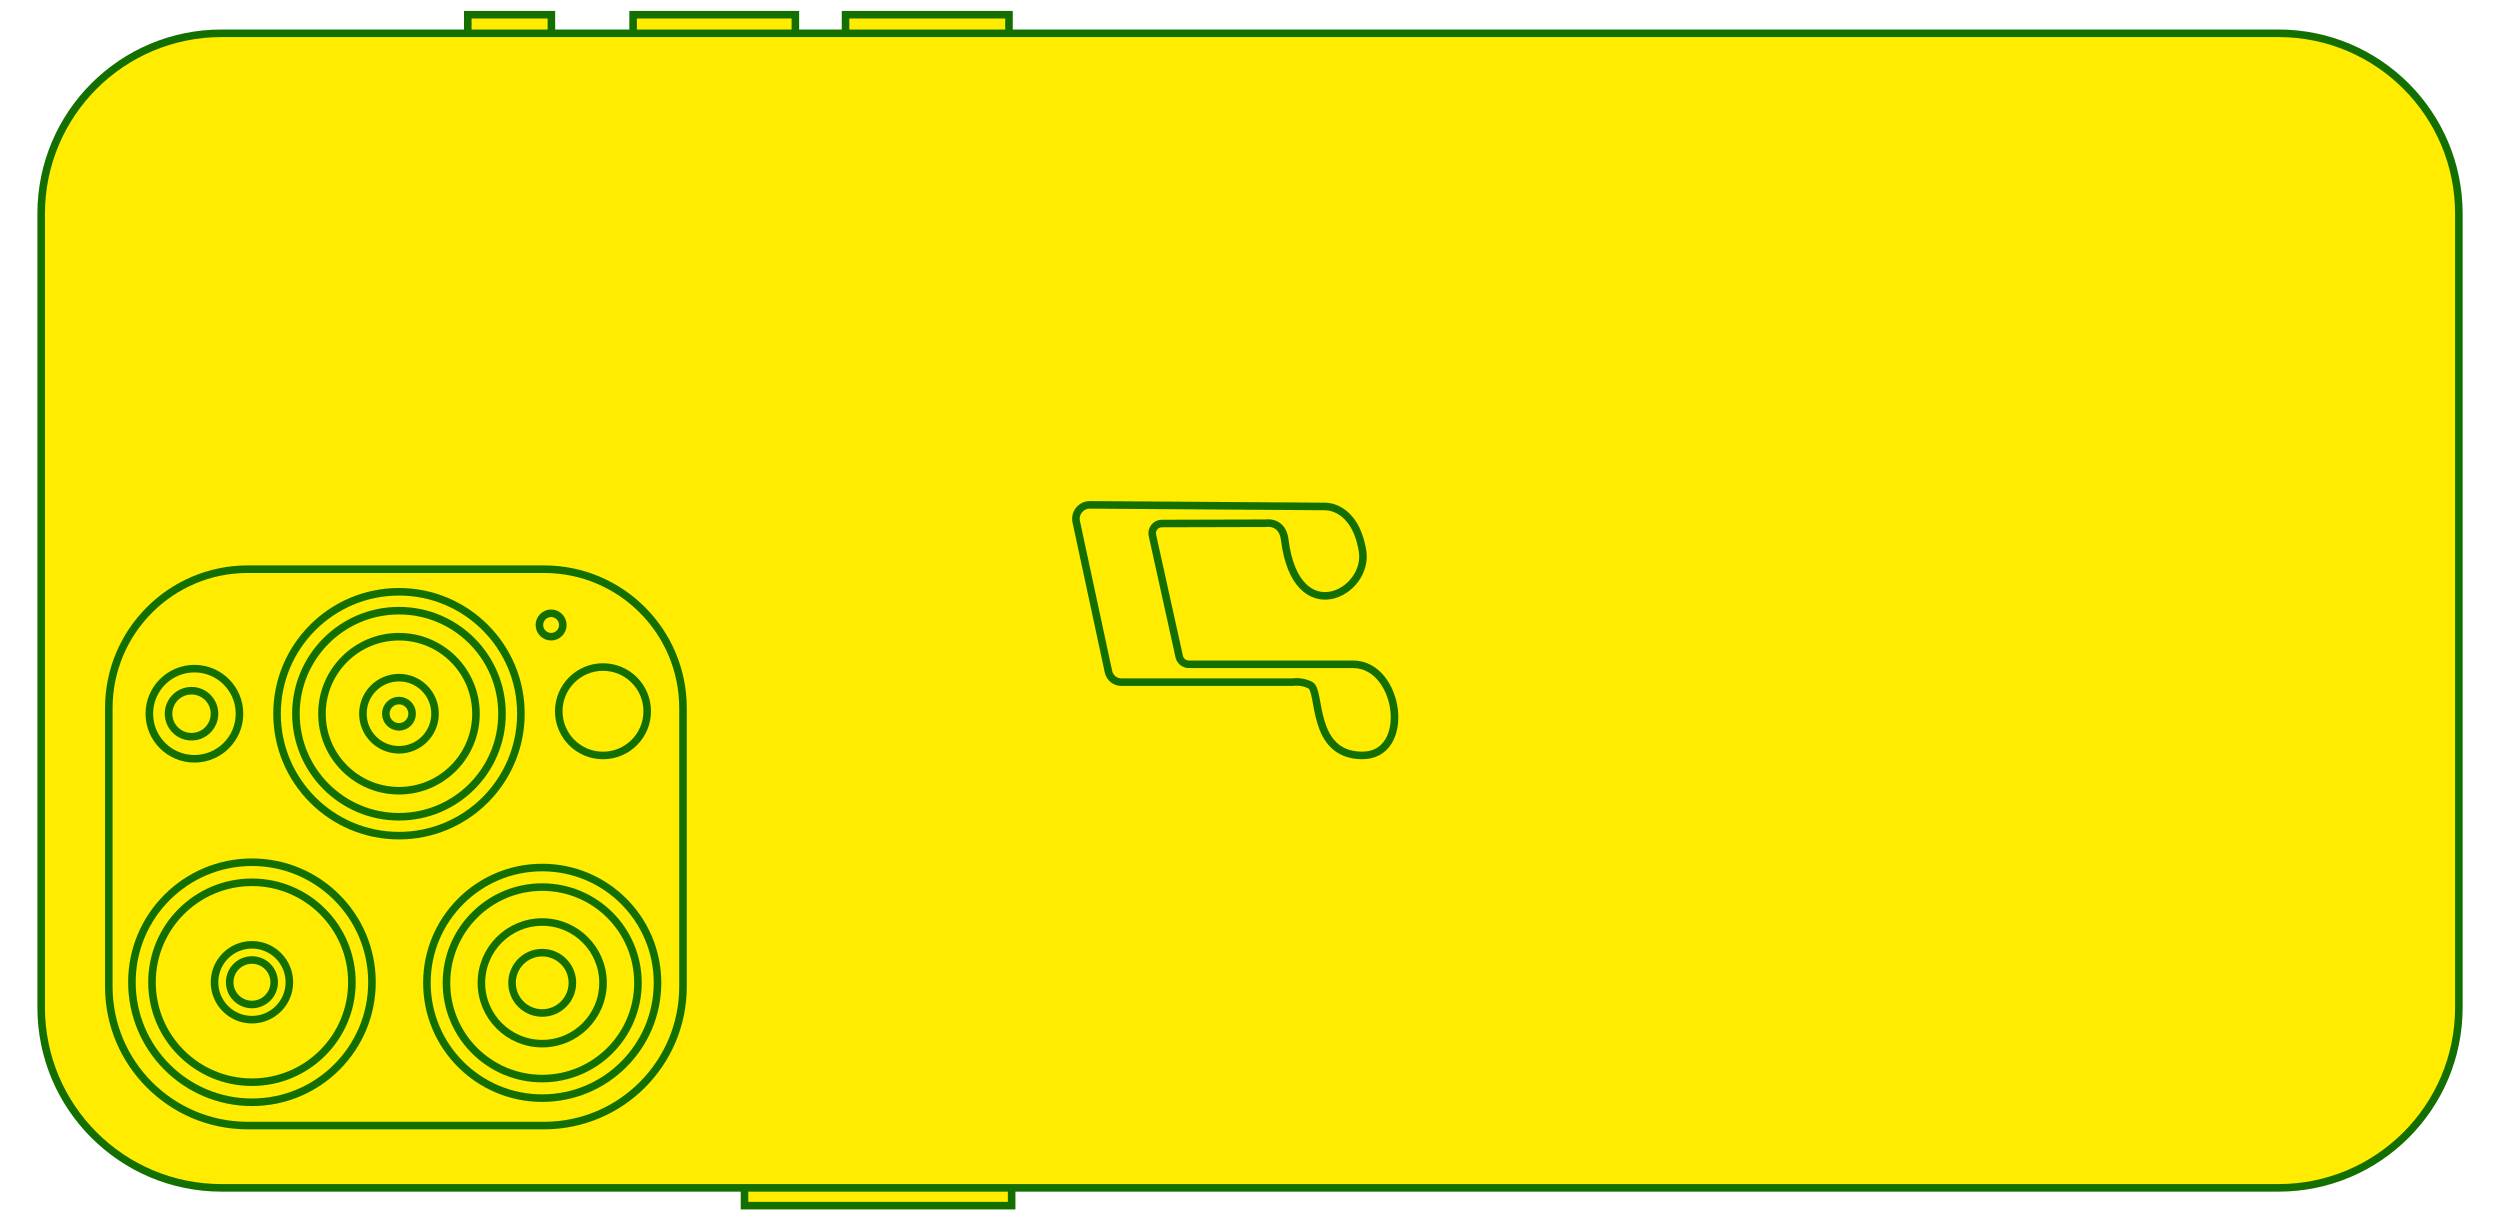
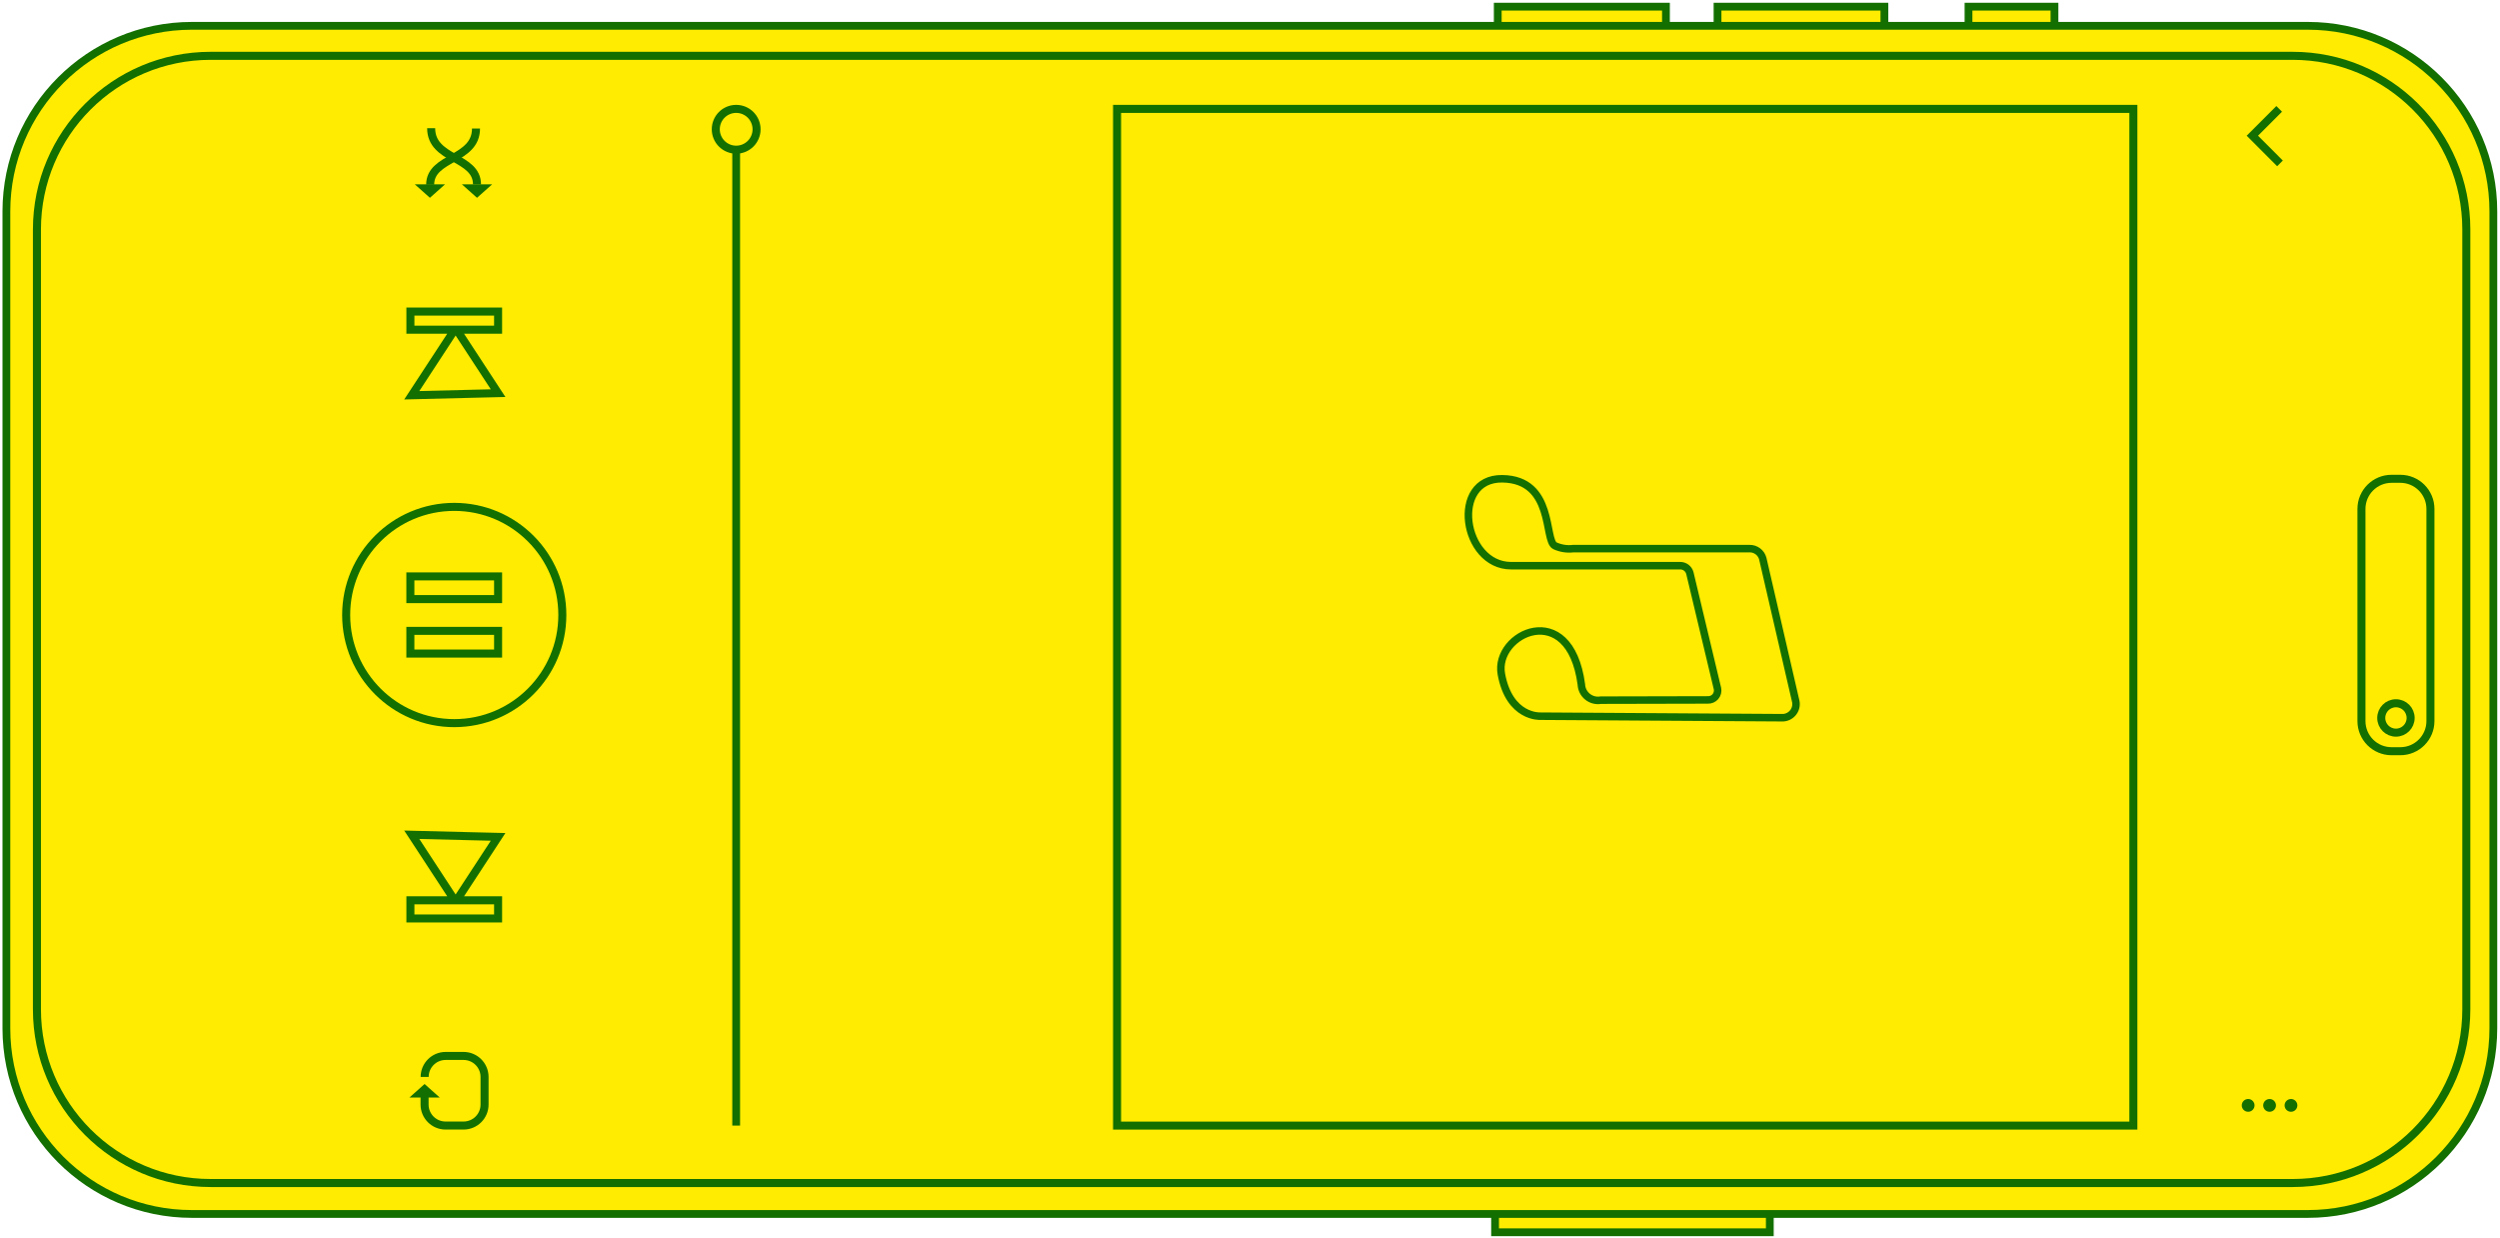
- <svg xmlns="http://www.w3.org/2000/svg" viewBox="0 0 640.52 315.22">
+ <svg xmlns="http://www.w3.org/2000/svg" viewBox="0 0 622.43 308.04">
  <g id="Layer_6" data-name="Layer 6">
-     <polyline points="119.85 8.54 119.85 3.77 141.27 3.77 141.27 8.54" fill="#ffec00" stroke="#137000" stroke-miterlimit="10" stroke-width="1.94" />
-     <polyline points="162.21 8.54 162.21 3.77 203.78 3.77 203.78 8.54" fill="#ffec00" stroke="#137000" stroke-miterlimit="10" stroke-width="1.94" />
-     <polyline points="216.63 8.54 216.63 3.77 258.51 3.77 258.51 8.54" fill="#ffec00" stroke="#137000" stroke-miterlimit="10" stroke-width="1.94" />
-     <polyline points="190.75 304.35 190.75 308.9 259.19 308.9 259.19 304.35" fill="#ffec00" stroke="#137000" stroke-miterlimit="10" stroke-width="1.94" />
-     <rect x="172.36" y="-153.27" width="295.81" height="619.43" rx="46.21" transform="translate(163.82 476.7) rotate(-90)" fill="#ffec00" stroke="#137000" stroke-miterlimit="10" stroke-width="1.94" />
-     <rect x="30.16" y="143.55" width="142.55" height="147.11" rx="35.6" transform="translate(-115.67 318.54) rotate(-90)" fill="none" stroke="#137000" stroke-miterlimit="10" stroke-width="1.94" />
-     <circle cx="102.22" cy="182.86" r="26.4" fill="none" stroke="#137000" stroke-miterlimit="10" stroke-width="1.94" />
-     <circle cx="102.22" cy="182.86" r="31.24" fill="none" stroke="#137000" stroke-miterlimit="10" stroke-width="1.94" />
-     <circle cx="138.92" cy="251.81" r="24.53" fill="none" stroke="#137000" stroke-miterlimit="10" stroke-width="1.94" />
-     <circle cx="138.92" cy="251.81" r="29.54" fill="none" stroke="#137000" stroke-miterlimit="10" stroke-width="1.94" />
-     <circle cx="64.55" cy="251.66" r="25.61" fill="none" stroke="#137000" stroke-miterlimit="10" stroke-width="1.94" />
-     <circle cx="64.55" cy="251.66" r="30.75" fill="none" stroke="#137000" stroke-miterlimit="10" stroke-width="1.94" />
-     <circle cx="64.55" cy="251.66" r="5.7" fill="none" stroke="#137000" stroke-miterlimit="10" stroke-width="1.94" />
-     <circle cx="64.55" cy="251.66" r="9.59" fill="none" stroke="#137000" stroke-miterlimit="10" stroke-width="1.94" />
-     <circle cx="49.81" cy="182.86" r="11.55" fill="none" stroke="#137000" stroke-miterlimit="10" stroke-width="1.94" />
-     <circle cx="49.07" cy="182.86" r="5.89" fill="none" stroke="#137000" stroke-miterlimit="10" stroke-width="1.94" />
-     <circle cx="102.22" cy="182.86" r="9.24" fill="none" stroke="#137000" stroke-miterlimit="10" stroke-width="1.94" />
-     <circle cx="102.22" cy="182.86" r="3.37" fill="none" stroke="#137000" stroke-miterlimit="10" stroke-width="1.94" />
-     <circle cx="154.49" cy="182.23" r="11.33" fill="none" stroke="#137000" stroke-miterlimit="10" stroke-width="1.94" />
-     <circle cx="141.2" cy="160.13" r="3" fill="none" stroke="#137000" stroke-miterlimit="10" stroke-width="1.94" />
-     <circle cx="138.92" cy="251.81" r="7.73" fill="none" stroke="#137000" stroke-miterlimit="10" stroke-width="1.94" />
-     <circle cx="138.92" cy="251.81" r="15.58" fill="none" stroke="#137000" stroke-miterlimit="10" stroke-width="1.94" />
-     <circle cx="102.22" cy="182.86" r="19.73" fill="none" stroke="#137000" stroke-miterlimit="10" stroke-width="1.94" />
-     <path d="M275.74,133.68a3.57,3.57,0,0,1,3.52-4.33l60.15.41s7.66-.45,9.67,11.3c1.86,10.89-17,20.64-19.92-2.77-.63-5-4.85-4.23-4.85-4.23l-26.65.07a2.48,2.48,0,0,0-2.41,3l6.87,31.07a2.53,2.53,0,0,0,2.47,2h42.08c12.06,0,15.25,23.54,2.19,23.35s-10.36-16.58-13.13-18a7.9,7.9,0,0,0-4.57-.77H287.28A3.38,3.38,0,0,1,284,172.1Z" fill="none" stroke="#137000" stroke-miterlimit="10" stroke-width="1.94" />
+     <polyline points="511.71 6.43 511.71 1.66 490.3 1.66 490.3 6.43" fill="#ffec00" stroke="#137000" stroke-miterlimit="10" stroke-width="1.94" />
+     <polyline points="469.35 6.43 469.35 1.66 427.79 1.66 427.79 6.43" fill="#ffec00" stroke="#137000" stroke-miterlimit="10" stroke-width="1.94" />
+     <polyline points="414.94 6.43 414.94 1.66 373.05 1.66 373.05 6.43" fill="#ffec00" stroke="#137000" stroke-miterlimit="10" stroke-width="1.94" />
+     <polyline points="440.81 302.24 440.81 306.8 372.38 306.8 372.38 302.24" fill="#ffec00" stroke="#137000" stroke-miterlimit="10" stroke-width="1.94" />
+     <rect x="163.4" y="-155.38" width="295.81" height="619.43" rx="46.21" transform="translate(156.97 465.64) rotate(-90)" fill="#ffec00" stroke="#137000" stroke-miterlimit="10" stroke-width="1.94" />
+     <rect x="171.43" y="-148.32" width="280.64" height="605.09" rx="43.25" transform="translate(157.52 465.97) rotate(-90)" fill="none" stroke="#137000" stroke-miterlimit="10" stroke-width="2" />
+     <rect x="562.85" y="144.53" width="67.82" height="17.18" rx="7.5" transform="translate(749.88 -443.64) rotate(90)" fill="none" stroke="#137000" stroke-miterlimit="10" stroke-width="2" />
+     <rect x="278.23" y="27.11" width="253.13" height="253.13" transform="translate(558.47 -251.12) rotate(90)" fill="none" stroke="#137000" stroke-miterlimit="10" stroke-width="2" />
+     <path d="M447.29,174.69a3.4,3.4,0,0,1-3.53,4l-60.14-.38s-7.67.41-9.67-10.47c-1.86-10.09,17-19.12,19.92,2.57a4.15,4.15,0,0,0,4.85,3.91l26.64-.06a2.35,2.35,0,0,0,2.42-2.79l-6.88-28.79a2.48,2.48,0,0,0-2.47-1.84H376.36c-12.07,0-15.25-21.81-2.19-21.64s10.36,15.36,13.12,16.68a8.4,8.4,0,0,0,4.57.71h43.88a3.35,3.35,0,0,1,3.32,2.49Z" fill="none" stroke="#137000" stroke-miterlimit="10" stroke-width="1.87" />
+     <circle cx="113.14" cy="153.12" r="26.92" fill="none" stroke="#137000" stroke-miterlimit="10" stroke-width="2" />
+     <rect x="110.31" y="135.42" width="5.65" height="21.85" transform="translate(259.48 33.2) rotate(90)" fill="none" stroke="#137000" stroke-miterlimit="10" stroke-width="2" />
+     <rect x="110.31" y="148.98" width="5.65" height="21.85" transform="translate(273.04 46.76) rotate(90)" fill="none" stroke="#137000" stroke-miterlimit="10" stroke-width="2" />
+     <polygon points="124.06 224.15 113.73 224.15 124.06 208.36 102.56 207.83 113.24 224.15 113.14 224.15 102.22 224.15 102.22 228.67 124.06 228.67 124.06 224.15" fill="none" stroke="#137000" stroke-miterlimit="10" stroke-width="2" />
+     <polygon points="124.06 82.09 113.73 82.09 124.06 97.88 102.56 98.41 113.24 82.09 113.14 82.09 102.22 82.09 102.22 77.57 124.06 77.57 124.06 82.09" fill="none" stroke="#137000" stroke-miterlimit="10" stroke-width="2" />
+     <circle cx="183.36" cy="32.19" r="5.08" fill="none" stroke="#137000" stroke-miterlimit="10" stroke-width="2" />
+     <line x1="183.36" y1="37.27" x2="183.36" y2="280.24" fill="#ffec00" stroke="#137000" stroke-miterlimit="10" stroke-width="1.94" />
+     <path d="M107.39,31.92c0,7.93,11.42,7,11.42,14" fill="none" stroke="#137000" stroke-miterlimit="10" stroke-width="2" />
+     <path d="M118.56,32c0,7.93-11.42,7-11.42,14" fill="none" stroke="#137000" stroke-miterlimit="10" stroke-width="2" />
+     <polygon points="122.58 45.89 115.04 45.89 118.81 49.25 122.58 45.89" fill="#137000" />
+     <polygon points="101.98 273.25 109.52 273.25 105.75 269.89 101.98 273.25" fill="#137000" />
+     <polygon points="110.85 45.89 103.31 45.89 107.08 49.25 110.85 45.89" fill="#137000" />
+     <path d="M105.75,271.57V275a5.23,5.23,0,0,0,5.23,5.23h4.49a5.23,5.23,0,0,0,5.22-5.23v-6.87a5.23,5.23,0,0,0-5.22-5.23H111a5.23,5.23,0,0,0-5.23,5.23" fill="none" stroke="#137000" stroke-miterlimit="10" stroke-width="2" />
+     <polyline points="567.68 27.11 561 33.79 567.88 40.68" fill="#ffec00" stroke="#137000" stroke-miterlimit="10" stroke-width="2" />
+     <circle cx="570.62" cy="275.21" r="1.59" fill="#137000" />
+     <circle cx="565.29" cy="275.21" r="1.59" fill="#137000" />
+     <circle cx="559.95" cy="275.21" r="1.59" fill="#137000" />
+     <circle cx="596.76" cy="178.75" r="3.66" fill="none" stroke="#137000" stroke-miterlimit="10" stroke-width="2" />
  </g>
</svg>
